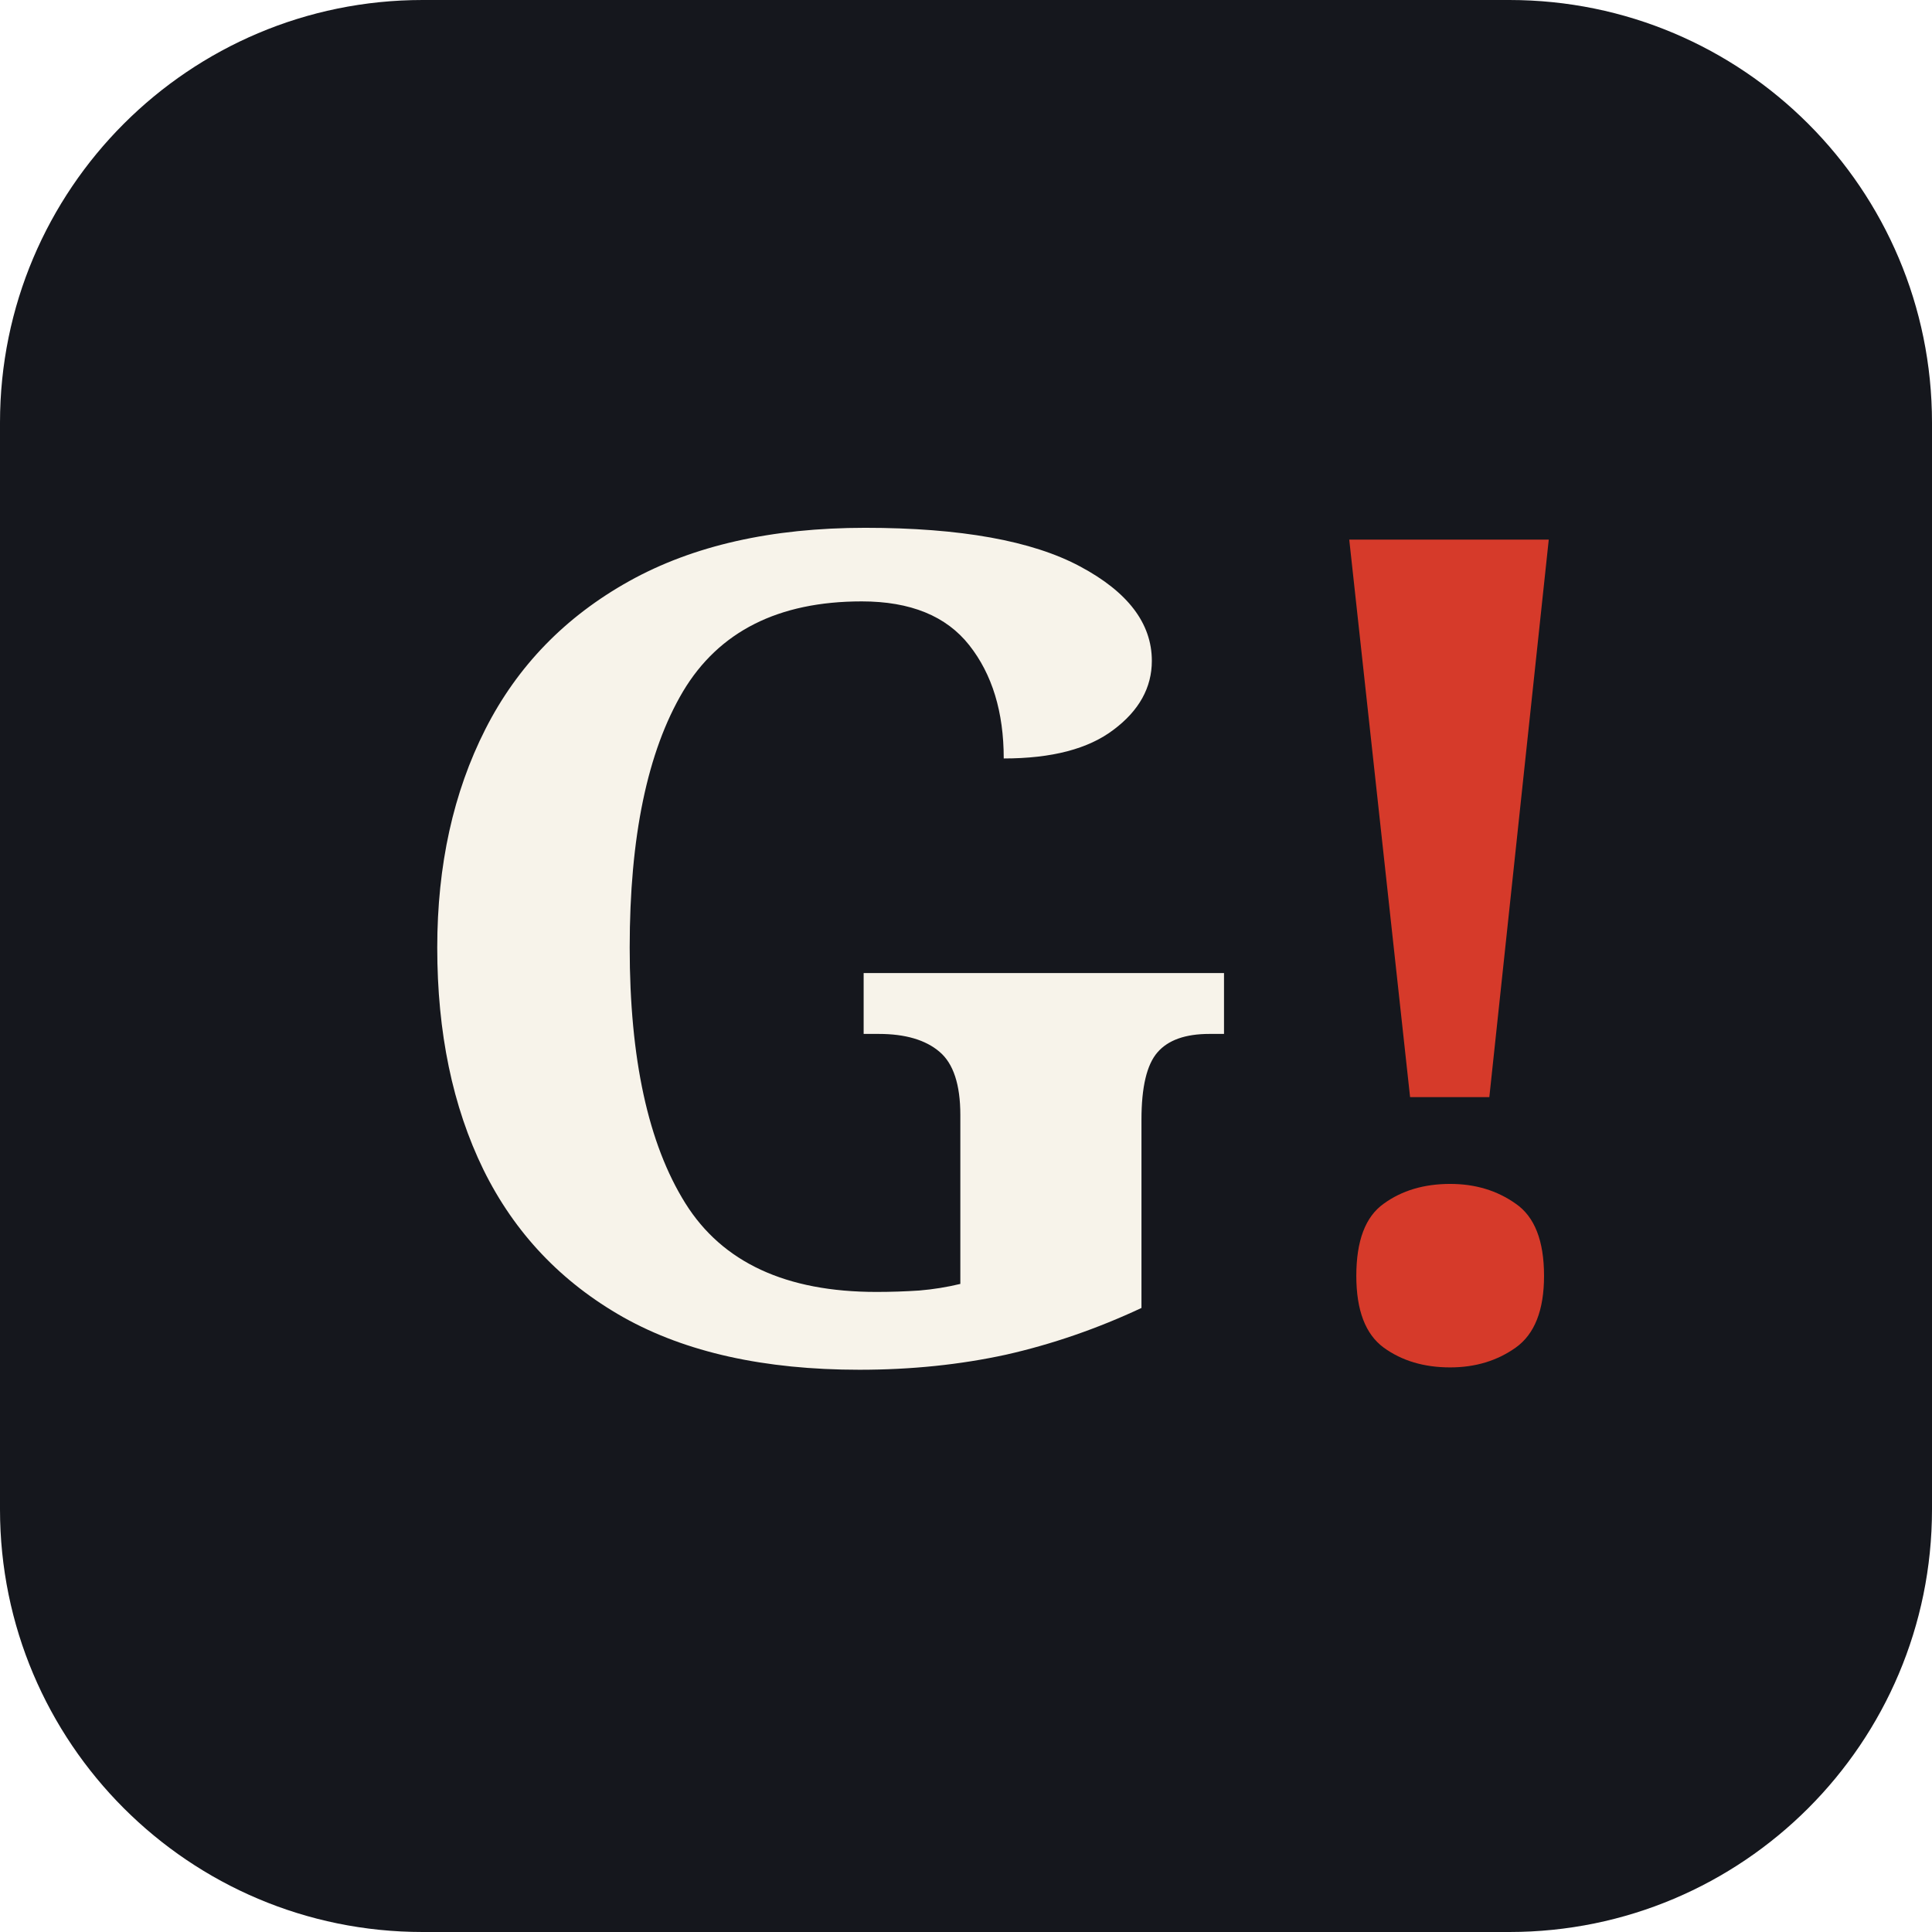
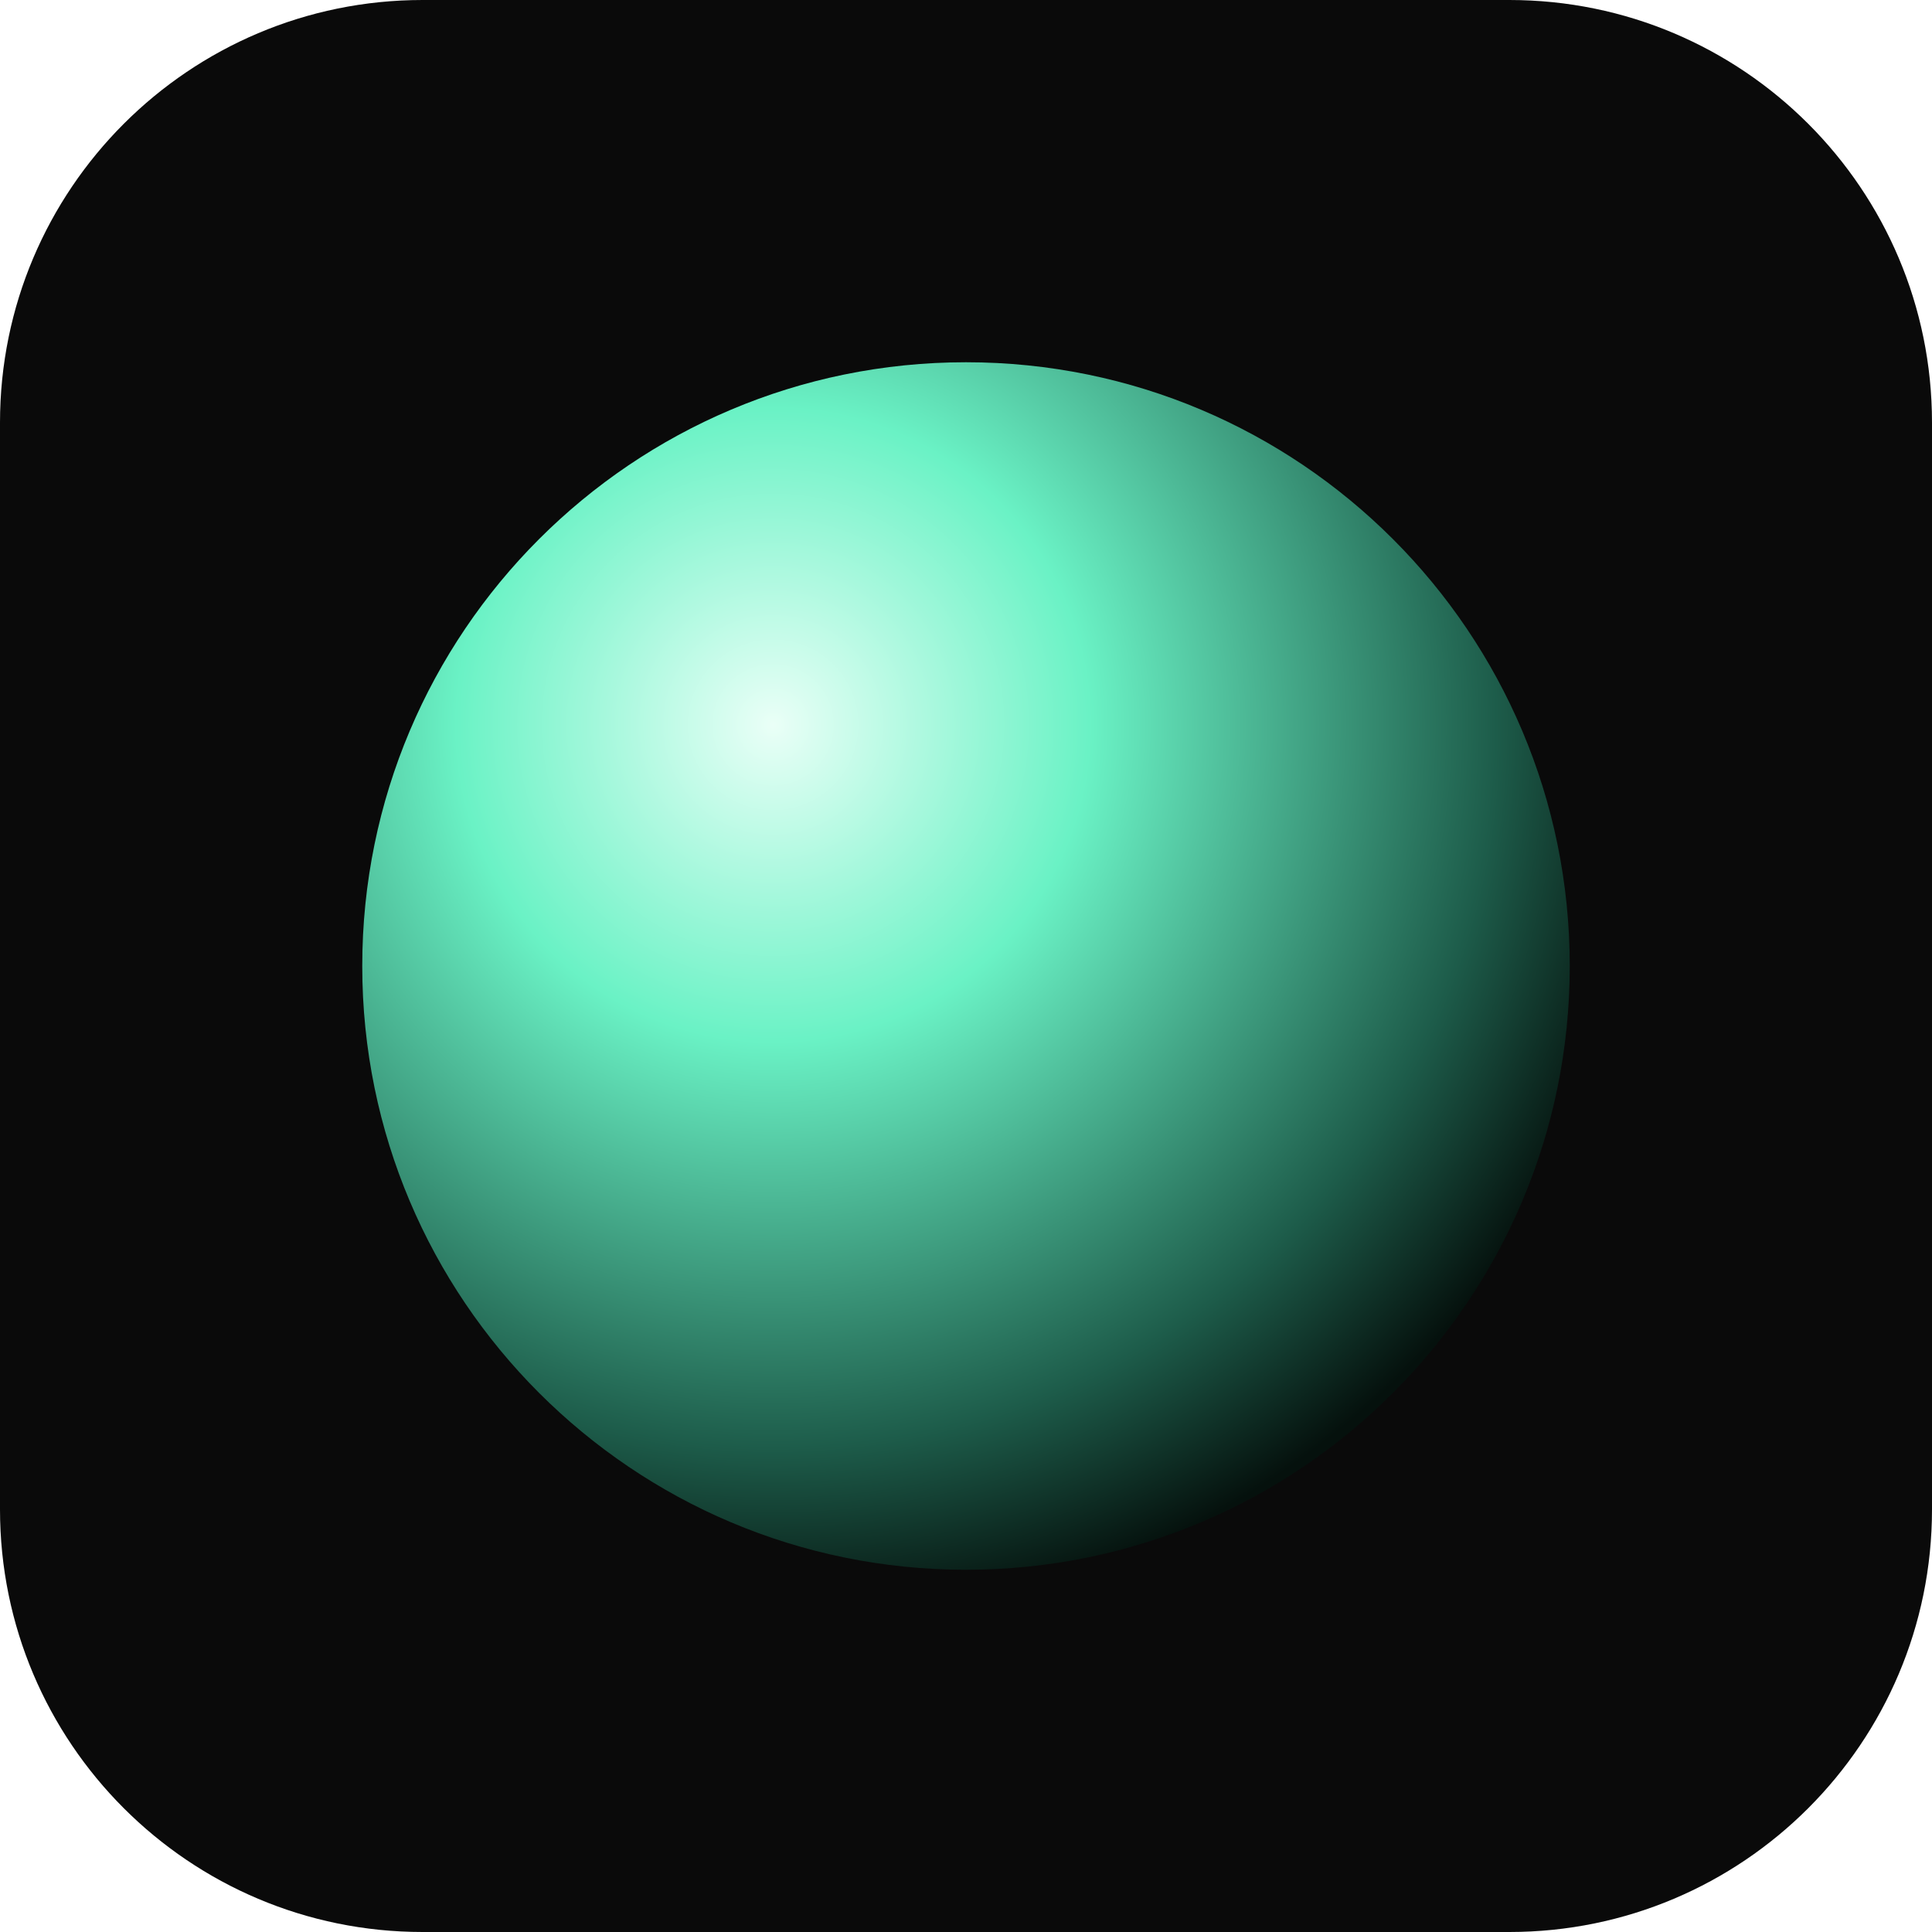
<svg xmlns="http://www.w3.org/2000/svg" viewBox="0 0 64 64">
-   <rect width="64" height="64" rx="14" fill="#15171d" />
-   <text x="27" y="45" font-family="Georgia,serif" font-size="38" font-weight="800" fill="#f7f3ea" text-anchor="middle">G</text>
-   <text x="48" y="45" font-family="Georgia,serif" font-size="38" font-weight="800" fill="#d63a2a" text-anchor="middle">!</text>
+   <defs>
+     <radialGradient id="p" cx="34%" cy="30%" r="75%">
+       <stop offset="0" stop-color="#eafff7" />
+       <stop offset=".35" stop-color="#6af2c5" />
+       <stop offset=".8" stop-color="#1d5c4a" />
+       <stop offset="1" stop-color="#05110d" />
+     </radialGradient>
+   </defs>
+   <rect width="64" height="64" rx="14" fill="#0a0a0a" />
+   <circle cx="32" cy="32" r="20" fill="url(#p)" />
</svg>
